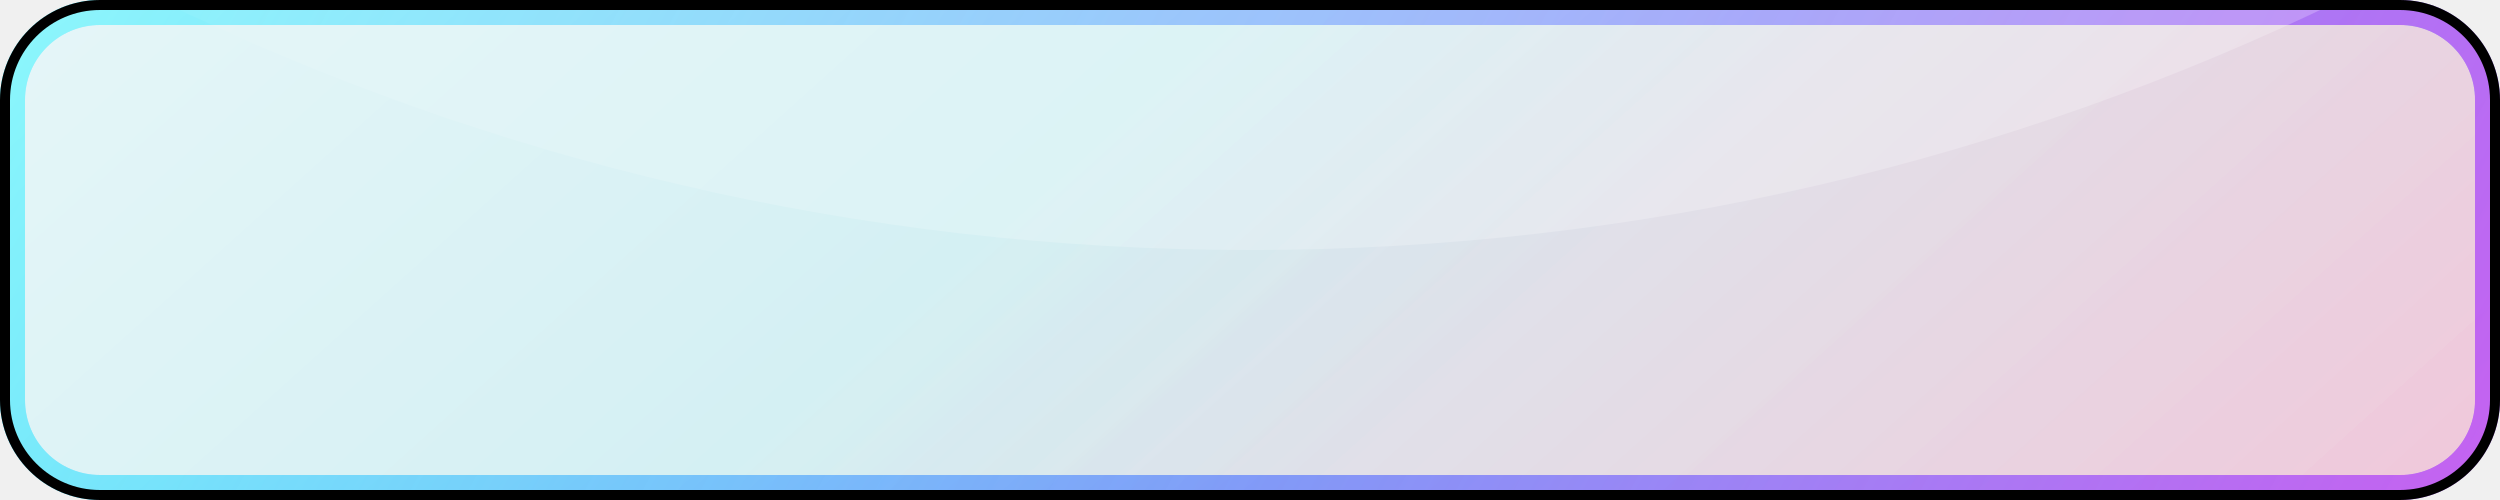
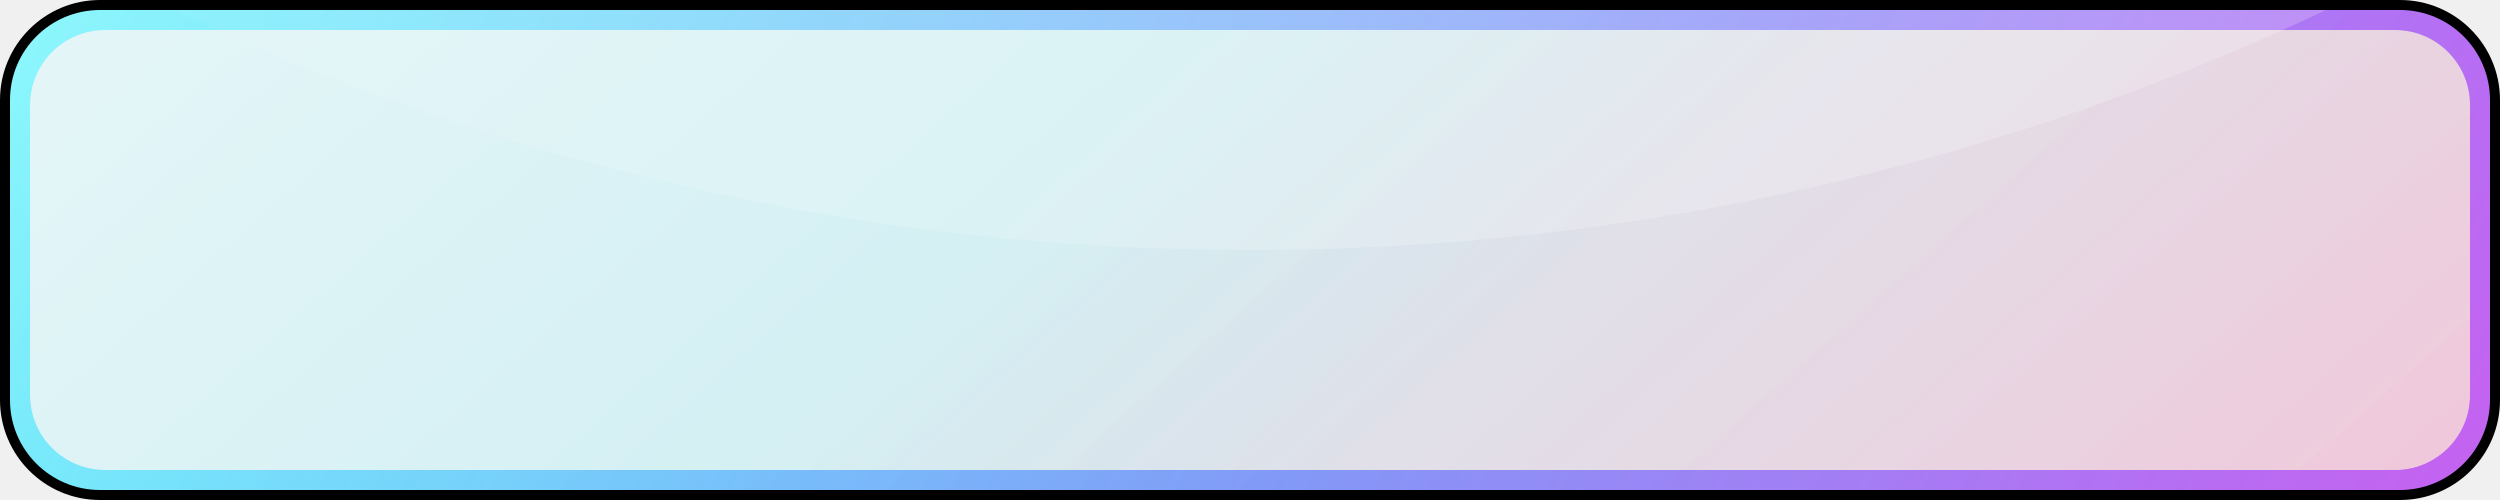
<svg xmlns="http://www.w3.org/2000/svg" width="500" height="100" viewBox="0 0 500 100" fill="none">
  <g style="mix-blend-mode:hard-light">
-     <rect x="2.5" y="2.5" width="495" height="95" rx="17.5" fill="url(#paint0_linear)" fill-opacity="0.1" />
-     <rect x="2.5" y="2.5" width="495" height="95" rx="17.5" stroke="#4070F8" stroke-width="5" />
+     <rect x="3.5" y="3.5" width="493" height="93" rx="17.5" fill="url(#paint0_linear)" fill-opacity="0.1" />
+     <rect x="3.5" y="3.5" width="493" height="93" rx="17.5" stroke="#4070F8" stroke-width="5" />
  </g>
-   <rect width="500" height="100" rx="20" fill="url(#paint1_linear)" fill-opacity="0.1" />
-   <rect x="2.5" y="2.5" width="495" height="95" rx="17.5" stroke="url(#paint2_linear)" stroke-opacity="0.75" stroke-width="5" />
+   <rect x="1" y="1" width="498" height="98" rx="20" fill="url(#paint1_linear)" fill-opacity="0.1" />
+   <rect x="3.5" y="3.5" width="493" height="93" rx="17.5" stroke="url(#paint2_linear)" stroke-opacity="0.75" stroke-width="5" />
  <g opacity="0.5">
-     <rect width="500" height="100" rx="20" fill="url(#paint3_linear)" />
-     <path fill-rule="evenodd" clip-rule="evenodd" d="M468.206 0C402.268 32.033 328.232 50 250 50C171.768 50 97.732 32.033 31.794 0L468.206 0Z" fill="white" fill-opacity="0.45" />
+     <rect x="1" y="1" width="498" height="98" rx="20" fill="url(#paint3_linear)" />
+     <path fill-rule="evenodd" clip-rule="evenodd" d="M467.333 1C401.659 32.392 327.919 50 250 50C172.081 50 98.341 32.392 32.667 1L467.333 1Z" fill="white" fill-opacity="0.4" />
  </g>
  <rect x="1" y="1" width="498" height="98" rx="19" stroke="black" stroke-width="2" />
  <defs>
-     <linearGradient id="paint0_linear" x1="250" y1="-2.01166e-05" x2="411.602" y2="179.558" gradientUnits="userSpaceOnUse">
+     <linearGradient id="paint0_linear" x1="250" y1="1" x2="408.081" y2="179.513" gradientUnits="userSpaceOnUse">
      <stop stop-color="#4070F8" />
      <stop offset="1" stop-color="#F818F8" />
    </linearGradient>
-     <linearGradient id="paint1_linear" x1="250" y1="-2.01166e-05" x2="411.602" y2="179.558" gradientUnits="userSpaceOnUse">
+     <linearGradient id="paint1_linear" x1="250" y1="1" x2="408.081" y2="179.513" gradientUnits="userSpaceOnUse">
      <stop stop-color="#01F8F8" />
      <stop offset="1" stop-color="#F81010" />
    </linearGradient>
-     <linearGradient id="paint2_linear" x1="0" y1="0" x2="424.528" y2="235.849" gradientUnits="userSpaceOnUse">
+     <linearGradient id="paint2_linear" x1="1" y1="1" x2="420.573" y2="237.902" gradientUnits="userSpaceOnUse">
      <stop stop-color="#01F8F8" />
      <stop offset="1" stop-color="#F818F8" stop-opacity="0.75" />
    </linearGradient>
-     <linearGradient id="paint3_linear" x1="0" y1="0" x2="161.602" y2="179.558" gradientUnits="userSpaceOnUse">
+     <linearGradient id="paint3_linear" x1="1" y1="1" x2="159.081" y2="179.513" gradientUnits="userSpaceOnUse">
      <stop stop-color="white" />
      <stop offset="1" stop-color="white" stop-opacity="0" />
    </linearGradient>
  </defs>
</svg>
